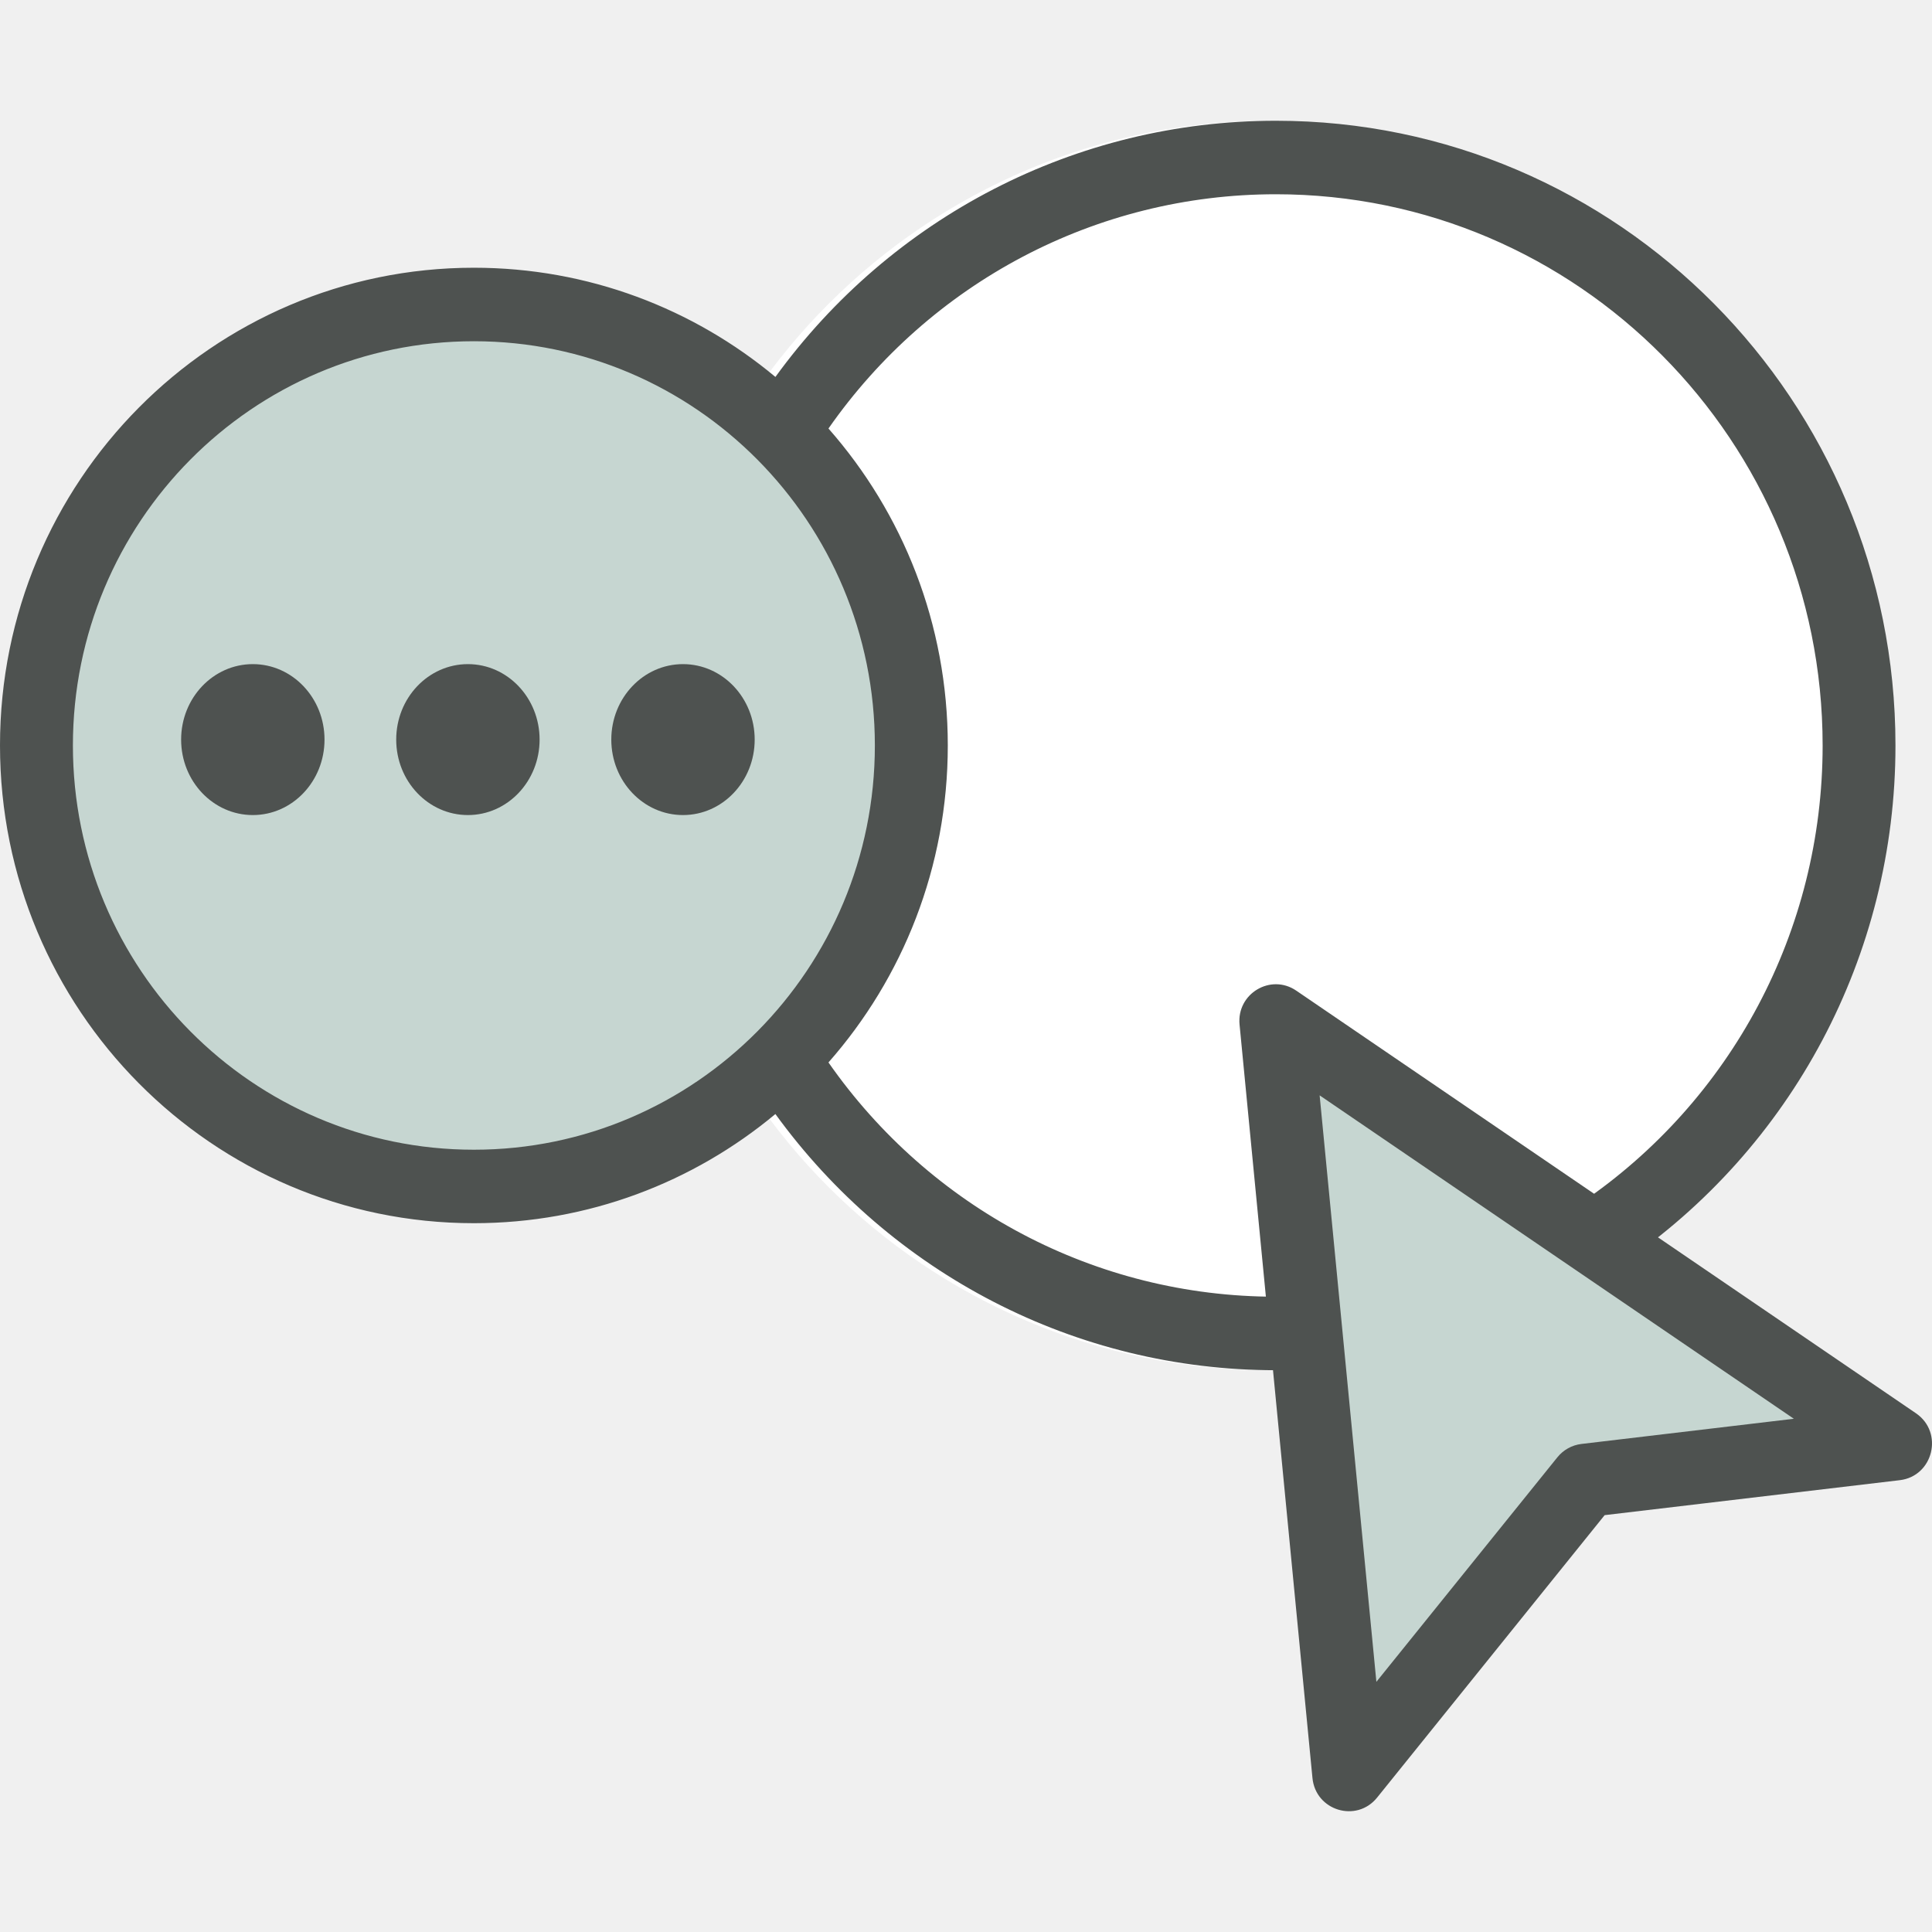
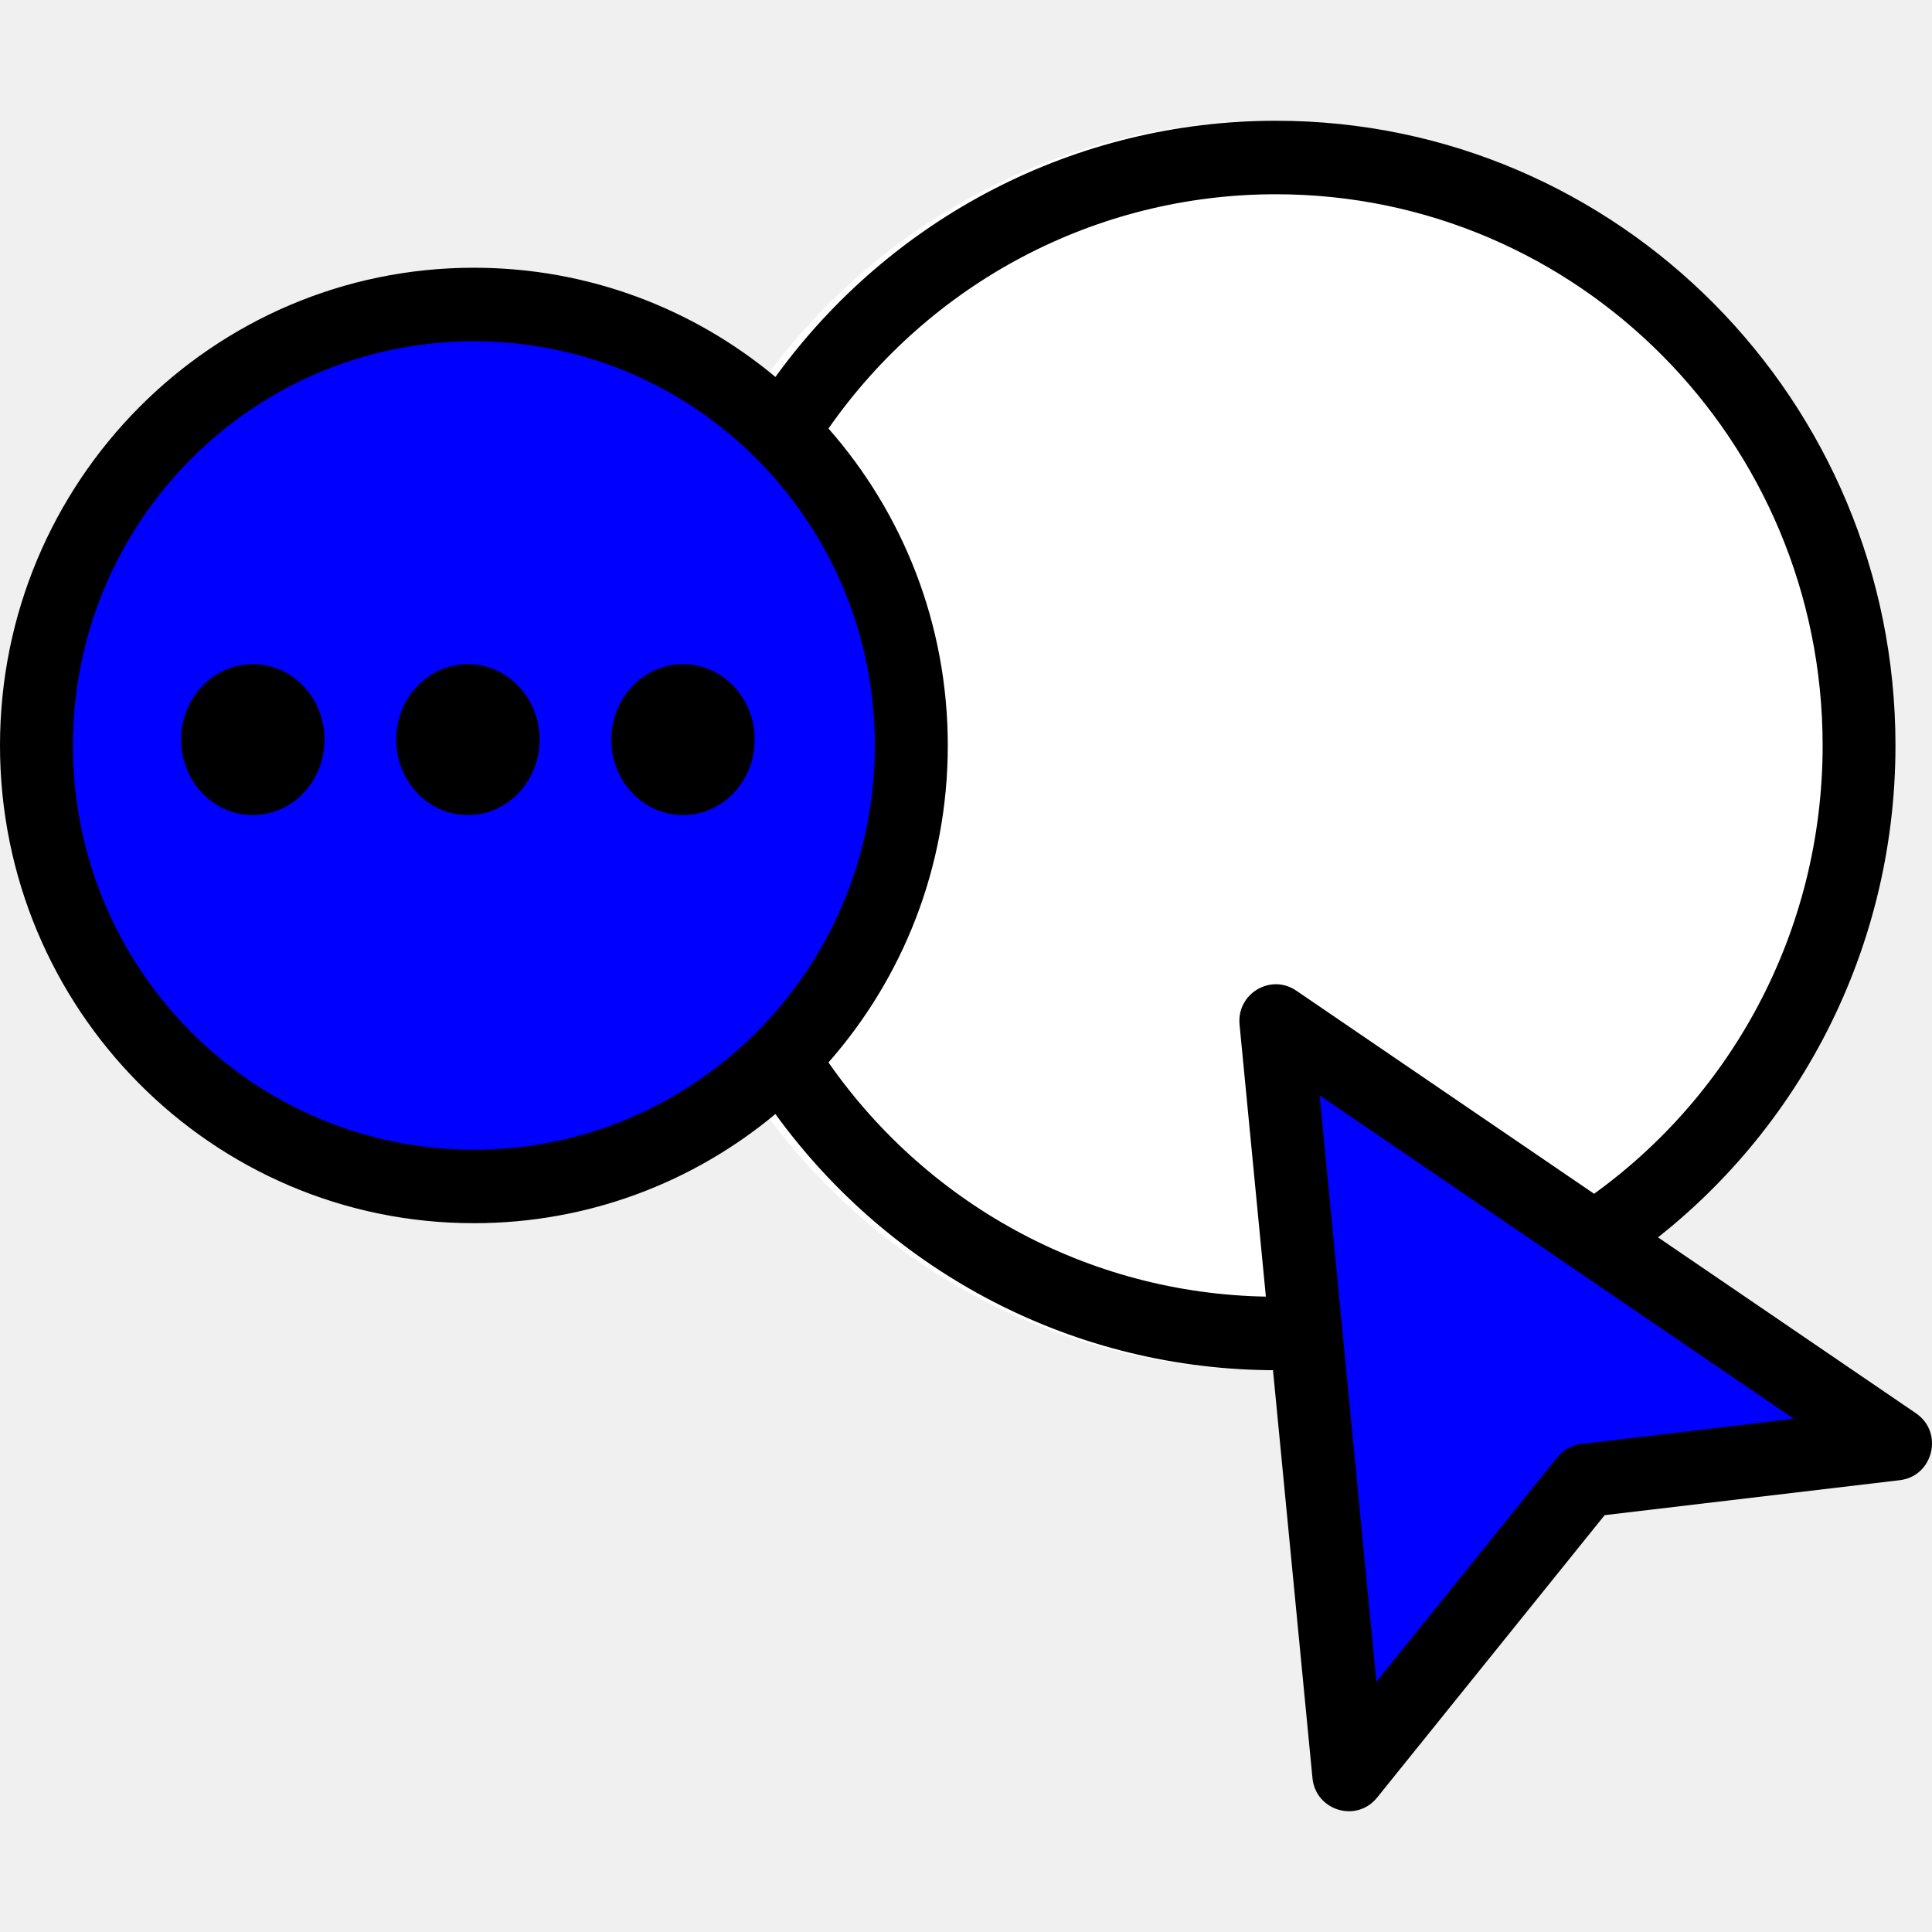
<svg xmlns="http://www.w3.org/2000/svg" width="64" height="64" viewBox="0 0 64 64">
-   <circle cx="42.085" cy="24.695" r="20.695" fill="#FFF" />
-   <path fill="#C6D6D1" d="M44.765 58l-2.432-24.6L63 47.2l-10.333 1.2" />
-   <ellipse cx="15.588" cy="24.4" fill="#C6D6D1" rx="14.588" ry="14.4" />
-   <path class="darkest" fill="#4E5250" d="M25.686 12.486c-2.714-2.26-6.194-3.617-9.988-3.617C7.028 8.87 0 15.954 0 24.694c0 8.74 7.028 15.826 15.698 15.826 3.794 0 7.274-1.357 9.988-3.616 3.832 5.282 9.936 8.486 16.577 8.486.667 0 1.208-.545 1.208-1.217 0-.673-.54-1.218-1.207-1.218-5.974 0-11.452-2.936-14.82-7.76 2.46-2.793 3.953-6.47 3.953-10.5s-1.494-7.707-3.953-10.5c3.368-4.824 8.847-7.76 14.82-7.76 10.004 0 18.113 8.175 18.113 18.26 0 6.148-3.035 11.776-7.998 15.15-.553.376-.7 1.133-.326 1.69.373.558 1.124.705 1.677.33 5.62-3.824 9.06-10.204 9.06-17.17C62.79 13.265 53.6 4 42.264 4c-6.64 0-12.745 3.204-16.577 8.486zm-9.988 25.6c-7.336 0-13.283-5.995-13.283-13.39 0-7.397 5.947-13.392 13.283-13.392 7.336 0 13.283 5.995 13.283 13.39 0 7.397-5.946 13.392-13.282 13.392zM45.88 58.663l-2.415-24.956-1.878 1.127 20.528 14 .535-2.218-10.264 1.217c-.312.037-.598.196-.796.442l-7.85 9.738 2.14.65zm-2.403.236c.104 1.082 1.458 1.493 2.14.65l7.847-9.74-.796.44 10.264-1.216c1.112-.132 1.463-1.585.536-2.217l-20.528-14c-.847-.577-1.978.1-1.878 1.126L43.477 58.9z" />
-   <path class="darkest" fill="#4E5250" d="M8.375 27c1.312 0 2.375-1.12 2.375-2.5S9.687 22 8.375 22 6 23.12 6 24.5 7.063 27 8.375 27zm7.125 0c1.312 0 2.375-1.12 2.375-2.5S16.812 22 15.5 22s-2.375 1.12-2.375 2.5S14.188 27 15.5 27zm7.125 0C23.937 27 25 25.88 25 24.5S23.937 22 22.625 22s-2.375 1.12-2.375 2.5 1.063 2.5 2.375 2.5z" />
+   <circle cx="42.085" cy="24.695" r="20.695" fill="white" />
+   <path class="highlight" fill="blue" d="M44.765 58l-2.432-24.6L63 47.2l-10.333 1.2" />
+   <ellipse class="highlight" fill="blue" cx="15.588" cy="24.4" rx="14.588" ry="14.4" />
+   <path fill="currentColor" d="M25.686 12.486c-2.714-2.26-6.194-3.617-9.988-3.617C7.028 8.87 0 15.954 0 24.694c0 8.74 7.028 15.826 15.698 15.826 3.794 0 7.274-1.357 9.988-3.616 3.832 5.282 9.936 8.486 16.577 8.486.667 0 1.208-.545 1.208-1.217 0-.673-.54-1.218-1.207-1.218-5.974 0-11.452-2.936-14.82-7.76 2.46-2.793 3.953-6.47 3.953-10.5s-1.494-7.707-3.953-10.5c3.368-4.824 8.847-7.76 14.82-7.76 10.004 0 18.113 8.175 18.113 18.26 0 6.148-3.035 11.776-7.998 15.15-.553.376-.7 1.133-.326 1.69.373.558 1.124.705 1.677.33 5.62-3.824 9.06-10.204 9.06-17.17C62.79 13.265 53.6 4 42.264 4c-6.64 0-12.745 3.204-16.577 8.486zm-9.988 25.6c-7.336 0-13.283-5.995-13.283-13.39 0-7.397 5.947-13.392 13.283-13.392 7.336 0 13.283 5.995 13.283 13.39 0 7.397-5.946 13.392-13.282 13.392zM45.88 58.663l-2.415-24.956-1.878 1.127 20.528 14 .535-2.218-10.264 1.217c-.312.037-.598.196-.796.442l-7.85 9.738 2.14.65zm-2.403.236c.104 1.082 1.458 1.493 2.14.65l7.847-9.74-.796.44 10.264-1.216c1.112-.132 1.463-1.585.536-2.217l-20.528-14c-.847-.577-1.978.1-1.878 1.126L43.477 58.9z" />
+   <path fill="currentColor" d="M8.375 27c1.312 0 2.375-1.12 2.375-2.5S9.687 22 8.375 22 6 23.12 6 24.5 7.063 27 8.375 27zm7.125 0c1.312 0 2.375-1.12 2.375-2.5S16.812 22 15.5 22s-2.375 1.12-2.375 2.5S14.188 27 15.5 27zm7.125 0C23.937 27 25 25.88 25 24.5S23.937 22 22.625 22s-2.375 1.12-2.375 2.5 1.063 2.5 2.375 2.5z" />
</svg>
